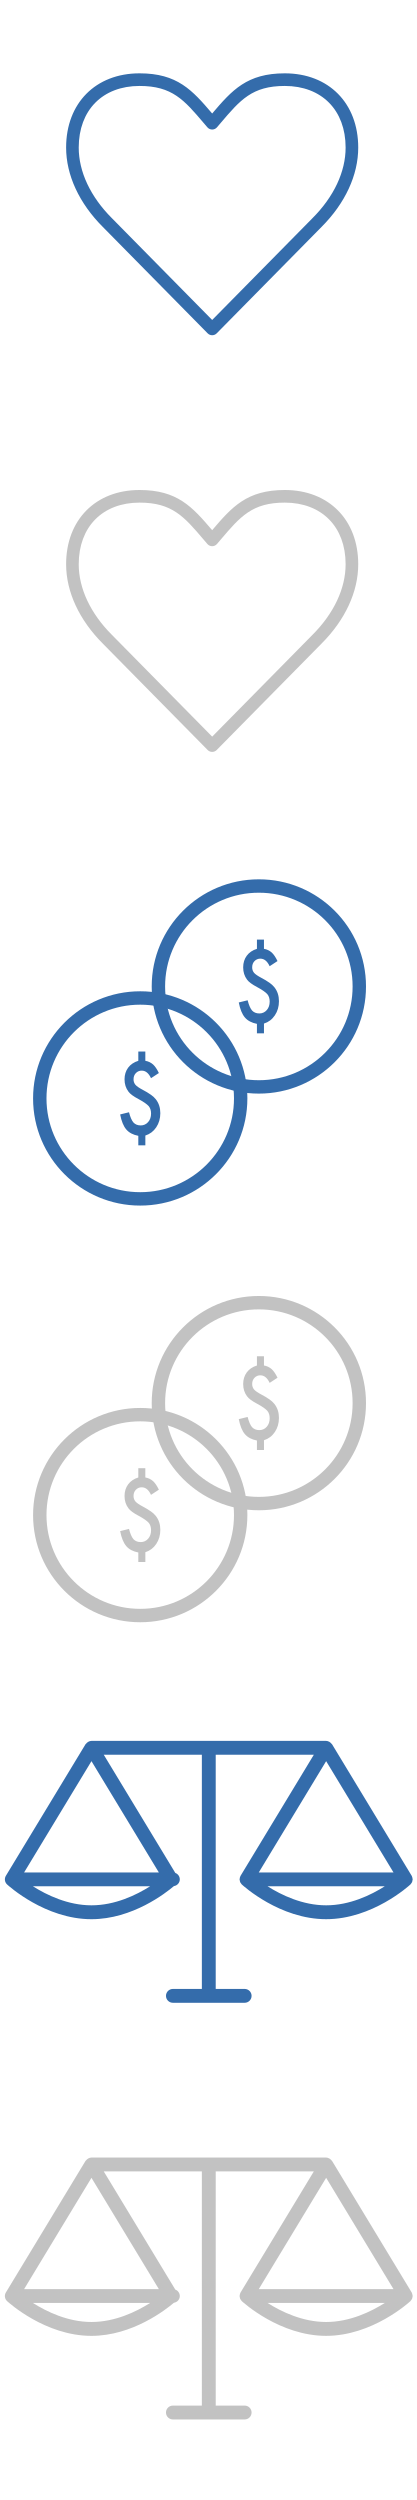
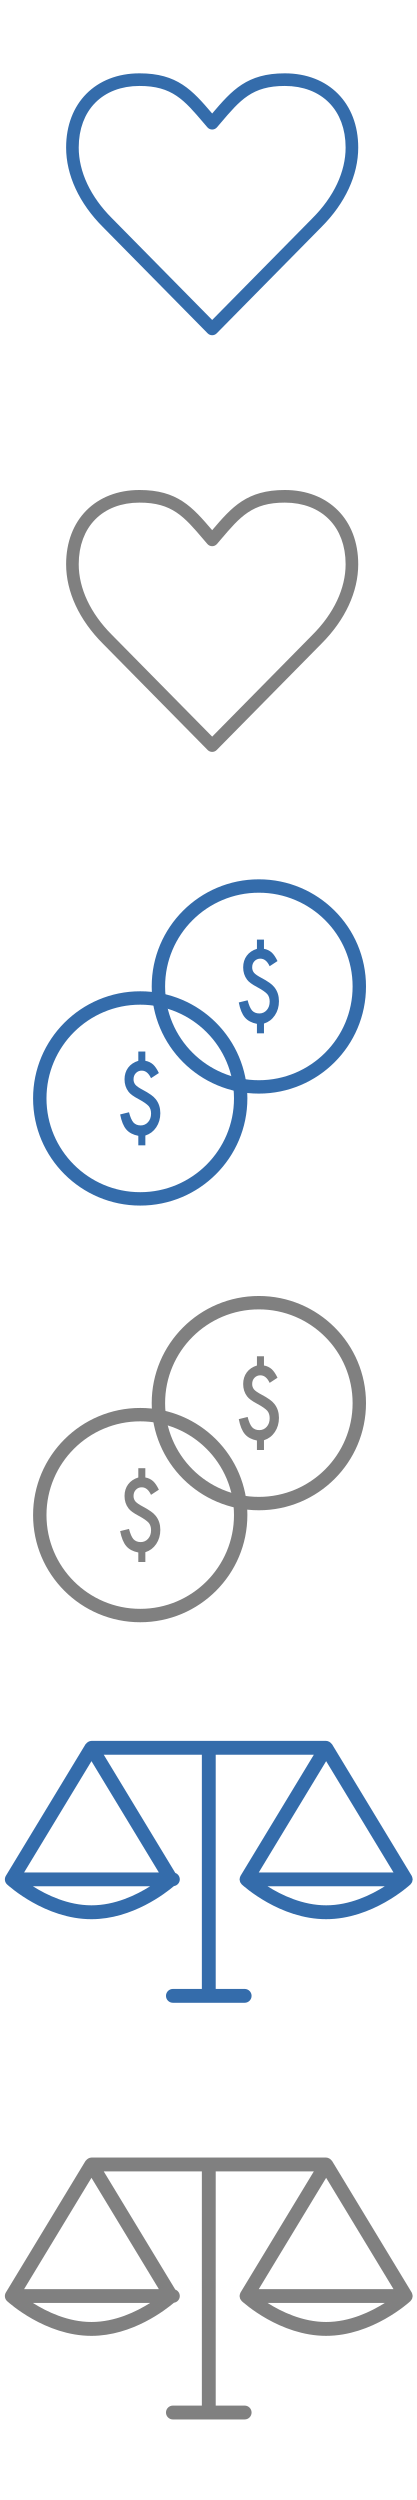
<svg xmlns="http://www.w3.org/2000/svg" width="35" height="210" viewBox="0 0 35 210">
  <svg width="35" viewBox="0 0 35 35" height="35" id="Heart-menu-active" y="0">
    <path d="m17.822 28.16a0.53 0.53 0 0 1 -0.377 -0.157l-8.804-8.936c-1.99-1.99-3.087-4.36-3.087-6.67 0-3.73 2.479-6.237 6.168-6.237 3.17 0 4.427 1.41 6.1 3.375 1.673-1.966 2.93-3.375 6.1-3.375 3.69 0 6.169 2.507 6.169 6.238 0 2.31-1.097 4.68-3.09 6.672l-8.801 8.933a0.53 0.53 0 0 1 -0.377 0.157zm-6.1-20.94c-3.103 0-5.109 2.032-5.109 5.178 0 2.027 0.988 4.13 2.78 5.923l8.43 8.556 8.427-8.553c1.795-1.795 2.782-3.899 2.782-5.926 0-3.146-2.006-5.178-5.11-5.178-2.74 0-3.736 1.171-5.387 3.112l-0.31 0.364a0.529 0.529 0 0 1 -0.804 0l-0.31-0.362c-1.65-1.942-2.648-3.114-5.39-3.114z" fill="#346cab" />
  </svg>
  <svg width="35" viewBox="0 0 35 35" height="35" id="Heart-menu-default" y="35">
-     <path d="m17.822 28.16a0.53 0.53 0 0 1 -0.377 -0.157l-8.804-8.936c-1.99-1.99-3.087-4.36-3.087-6.67 0-3.73 2.479-6.237 6.168-6.237 3.17 0 4.427 1.41 6.1 3.375 1.673-1.966 2.93-3.375 6.1-3.375 3.69 0 6.169 2.507 6.169 6.238 0 2.31-1.097 4.68-3.09 6.672l-8.801 8.933a0.53 0.53 0 0 1 -0.377 0.157zm-6.1-20.94c-3.103 0-5.109 2.032-5.109 5.178 0 2.027 0.988 4.13 2.78 5.923l8.43 8.556 8.427-8.553c1.795-1.795 2.782-3.899 2.782-5.926 0-3.146-2.006-5.178-5.11-5.178-2.74 0-3.736 1.171-5.387 3.112l-0.31 0.364a0.529 0.529 0 0 1 -0.804 0l-0.31-0.362c-1.65-1.942-2.648-3.114-5.39-3.114z" fill="#c2c2c2" />
+     <path d="m17.822 28.16a0.53 0.53 0 0 1 -0.377 -0.157l-8.804-8.936c-1.99-1.99-3.087-4.36-3.087-6.67 0-3.73 2.479-6.237 6.168-6.237 3.17 0 4.427 1.41 6.1 3.375 1.673-1.966 2.93-3.375 6.1-3.375 3.69 0 6.169 2.507 6.169 6.238 0 2.31-1.097 4.68-3.09 6.672l-8.801 8.933a0.53 0.53 0 0 1 -0.377 0.157zm-6.1-20.94c-3.103 0-5.109 2.032-5.109 5.178 0 2.027 0.988 4.13 2.78 5.923l8.43 8.556 8.427-8.553c1.795-1.795 2.782-3.899 2.782-5.926 0-3.146-2.006-5.178-5.11-5.178-2.74 0-3.736 1.171-5.387 3.112l-0.31 0.364a0.529 0.529 0 0 1 -0.804 0l-0.31-0.362c-1.65-1.942-2.648-3.114-5.39-3.114z" fill="#808080" />
  </svg>
  <svg width="35" viewBox="0 0 35 35" height="35" id="Money-menu-active" y="70">
    <g fill="#346cab">
      <path d="m22.174 16.8v-0.821c0.382-0.12 0.685-0.349 0.914-0.69 0.23-0.343 0.344-0.74 0.344-1.189 0-0.457-0.127-0.847-0.383-1.17a1.877 1.877 0 0 0 -0.401 -0.371 5.923 5.923 0 0 0 -0.677 -0.41c-0.315-0.166-0.526-0.311-0.63-0.433a0.696 0.696 0 0 1 -0.158 -0.468c0-0.206 0.065-0.378 0.196-0.515a0.654 0.654 0 0 1 0.494 -0.206c0.32 0 0.58 0.212 0.777 0.635l0.66-0.432c-0.154-0.323-0.316-0.562-0.484-0.718a1.292 1.292 0 0 0 -0.653 -0.31v-0.777h-0.59v0.777a1.775 1.775 0 0 0 -0.491 0.23 1.482 1.482 0 0 0 -0.588 0.793c-0.052 0.164-0.078 0.341-0.078 0.531 0 0.402 0.11 0.747 0.328 1.035 0.138 0.194 0.426 0.404 0.862 0.635 0.212 0.113 0.386 0.218 0.522 0.315 0.136 0.096 0.24 0.183 0.31 0.26 0.137 0.158 0.205 0.369 0.205 0.63 0 0.293-0.082 0.533-0.246 0.717a0.798 0.798 0 0 1 -0.622 0.282c-0.255 0-0.459-0.083-0.612-0.247-0.146-0.172-0.27-0.459-0.372-0.86l-0.744 0.184c0.11 0.568 0.281 0.989 0.514 1.261 0.232 0.272 0.57 0.451 1.011 0.536v0.796h0.592z" />
      <path d="m30.744 12.863a9 9 0 1 0 -18 0 9 9 0 0 0 18 0zm-16.875 0a7.875 7.875 0 1 1 15.75 0 7.875 7.875 0 0 1 -15.75 0z" />
    </g>
    <circle cy="21.901" cx="12.016" r="8.523" fill="rgba(255, 255, 255, 0)" />
    <g fill="#346cab">
      <path d="m12.21 26.206v-0.821c0.38-0.12 0.684-0.35 0.913-0.69 0.23-0.343 0.344-0.74 0.344-1.19 0-0.456-0.127-0.846-0.382-1.17a1.877 1.877 0 0 0 -0.402 -0.37 5.923 5.923 0 0 0 -0.677 -0.41c-0.315-0.166-0.526-0.312-0.63-0.433a0.696 0.696 0 0 1 -0.158 -0.468c0-0.206 0.065-0.378 0.196-0.515a0.654 0.654 0 0 1 0.494 -0.206c0.32 0 0.58 0.211 0.777 0.634l0.66-0.432c-0.154-0.323-0.316-0.561-0.484-0.717a1.292 1.292 0 0 0 -0.653 -0.31v-0.777h-0.59v0.777a1.775 1.775 0 0 0 -0.49 0.23 1.482 1.482 0 0 0 -0.59 0.793c-0.051 0.164-0.077 0.34-0.077 0.53 0 0.402 0.11 0.748 0.329 1.036 0.137 0.193 0.425 0.404 0.861 0.634 0.212 0.114 0.386 0.219 0.522 0.315 0.136 0.097 0.24 0.184 0.31 0.26 0.137 0.159 0.206 0.37 0.206 0.63 0 0.294-0.083 0.534-0.247 0.718a0.798 0.798 0 0 1 -0.622 0.281c-0.255 0-0.459-0.082-0.612-0.246-0.146-0.172-0.27-0.46-0.372-0.86l-0.744 0.184c0.11 0.568 0.281 0.989 0.514 1.26 0.232 0.273 0.57 0.452 1.012 0.536v0.797h0.591z" />
      <path d="m20.78 22.268a9 9 0 1 0 -18.001 0.001 9 9 0 0 0 18 0zm-16.875 0a7.875 7.875 0 1 1 15.75 0 7.875 7.875 0 0 1 -15.75 0z" />
    </g>
  </svg>
  <svg width="35" viewBox="0 0 35 35" height="35" id="Money-menu-default" y="105">
-     <g fill="#c2c2c2">
+     <g fill="#808080">
      <path d="m22.174 16.8v-0.821c0.382-0.12 0.685-0.349 0.914-0.69 0.23-0.343 0.344-0.74 0.344-1.189 0-0.457-0.127-0.847-0.383-1.17a1.877 1.877 0 0 0 -0.401 -0.371 5.923 5.923 0 0 0 -0.677 -0.41c-0.315-0.166-0.526-0.311-0.63-0.433a0.696 0.696 0 0 1 -0.158 -0.468c0-0.206 0.065-0.378 0.196-0.515a0.654 0.654 0 0 1 0.494 -0.206c0.32 0 0.58 0.212 0.777 0.635l0.66-0.432c-0.154-0.323-0.316-0.562-0.484-0.718a1.292 1.292 0 0 0 -0.653 -0.31v-0.777h-0.59v0.777a1.775 1.775 0 0 0 -0.491 0.23 1.482 1.482 0 0 0 -0.588 0.793c-0.052 0.164-0.078 0.341-0.078 0.531 0 0.402 0.11 0.747 0.328 1.035 0.138 0.194 0.426 0.404 0.862 0.635 0.212 0.113 0.386 0.218 0.522 0.315 0.136 0.096 0.24 0.183 0.31 0.26 0.137 0.158 0.205 0.369 0.205 0.63 0 0.293-0.082 0.533-0.246 0.717a0.798 0.798 0 0 1 -0.622 0.282c-0.255 0-0.459-0.083-0.612-0.247-0.146-0.172-0.27-0.459-0.372-0.86l-0.744 0.184c0.11 0.568 0.281 0.989 0.514 1.261 0.232 0.272 0.57 0.451 1.011 0.536v0.796h0.592z" />
      <path d="m30.744 12.863a9 9 0 1 0 -18 0 9 9 0 0 0 18 0zm-16.875 0a7.875 7.875 0 1 1 15.75 0 7.875 7.875 0 0 1 -15.75 0z" />
    </g>
    <circle cy="21.901" cx="12.016" r="8.523" fill="rgba(255, 255, 255, 0)" />
-     <g fill="#c2c2c2">
+     <g fill="#808080">
      <path d="m12.21 26.206v-0.821c0.38-0.12 0.684-0.35 0.913-0.69 0.23-0.343 0.344-0.74 0.344-1.19 0-0.456-0.127-0.846-0.382-1.17a1.877 1.877 0 0 0 -0.402 -0.37 5.923 5.923 0 0 0 -0.677 -0.41c-0.315-0.166-0.526-0.312-0.63-0.433a0.696 0.696 0 0 1 -0.158 -0.468c0-0.206 0.065-0.378 0.196-0.515a0.654 0.654 0 0 1 0.494 -0.206c0.32 0 0.58 0.211 0.777 0.634l0.66-0.432c-0.154-0.323-0.316-0.561-0.484-0.717a1.292 1.292 0 0 0 -0.653 -0.31v-0.777h-0.59v0.777a1.775 1.775 0 0 0 -0.49 0.23 1.482 1.482 0 0 0 -0.59 0.793c-0.051 0.164-0.077 0.34-0.077 0.53 0 0.402 0.11 0.748 0.329 1.036 0.137 0.193 0.425 0.404 0.861 0.634 0.212 0.114 0.386 0.219 0.522 0.315 0.136 0.097 0.24 0.184 0.31 0.26 0.137 0.159 0.206 0.37 0.206 0.63 0 0.294-0.083 0.534-0.247 0.718a0.798 0.798 0 0 1 -0.622 0.281c-0.255 0-0.459-0.082-0.612-0.246-0.146-0.172-0.27-0.46-0.372-0.86l-0.744 0.184c0.11 0.568 0.281 0.989 0.514 1.26 0.232 0.273 0.57 0.452 1.012 0.536v0.797h0.591z" />
      <path d="m20.78 22.268a9 9 0 1 0 -18.001 0.001 9 9 0 0 0 18 0zm-16.875 0a7.875 7.875 0 1 1 15.75 0 7.875 7.875 0 0 1 -15.75 0z" />
    </g>
  </svg>
  <svg width="35" viewBox="0 0 35 35" height="35" id="Scale-active" y="140">
    <path d="m16.956 6.233h-9.267a0.574 0.574 0 0 0 -0.281 0.082c-0.009 0.005-0.017 0.013-0.025 0.018a0.571 0.571 0 0 0 -0.15 0.137c-0.014 0.017-0.036 0.024-0.048 0.044l-6.691 11.052a0.582 0.582 0 0 0 0.103 0.73c0.13 0.116 3.206 2.917 7.084 2.917 3.447 0 6.257-2.21 6.93-2.782a0.574 0.574 0 0 0 0.492 -0.563 0.58 0.58 0 0 0 -0.377 -0.542l-6.012-9.93h8.242v19.674h-2.432a0.582 0.582 0 1 0 0 1.164h6.027a0.582 0.582 0 1 0 0 -1.164h-2.431v-19.673h8.243l-6.155 10.17c-0.01 0.014-0.012 0.027-0.019 0.043a0.582 0.582 0 0 0 -0.056 0.211c-0.002 0.018-0.01 0.031-0.01 0.047 0 0.013 0.007 0.023 0.008 0.035a0.595 0.595 0 0 0 0.026 0.135c0.008 0.025 0.013 0.05 0.022 0.073 0.019 0.04 0.047 0.078 0.078 0.114 0.014 0.019 0.025 0.04 0.045 0.058l0.008 0.012c0.128 0.117 3.205 2.917 7.084 2.917 3.877 0 6.954-2.8 7.082-2.917 0.002-0.003 0.004-0.008 0.009-0.012 0.019-0.017 0.028-0.04 0.045-0.058 0.028-0.036 0.059-0.074 0.077-0.114 0.012-0.023 0.018-0.048 0.024-0.074a0.554 0.554 0 0 0 0.025 -0.136c0.001-0.011 0.01-0.022 0.01-0.034 0-0.017-0.01-0.03-0.011-0.047a0.574 0.574 0 0 0 -0.025 -0.128c-0.008-0.03-0.02-0.058-0.031-0.084-0.007-0.015-0.009-0.027-0.017-0.04l-6.692-11.054c-0.013-0.02-0.034-0.026-0.046-0.043a0.563 0.563 0 0 0 -0.155 -0.14l-0.022-0.016a0.576 0.576 0 0 0 -0.284 -0.082h-9.263zm-9.273 1.704l5.66 9.348h-11.318zm19.713 0l5.658 9.348h-11.317zm-24.633 10.51h9.847c-1.16 0.736-2.94 1.6-4.927 1.6-1.977 0-3.758-0.864-4.92-1.6zm19.71 0h9.847c-1.157 0.736-2.94 1.6-4.924 1.6-1.978 0-3.762-0.864-4.923-1.6z" fill="#346cab" />
  </svg>
  <svg width="35" viewBox="0 0 35 35" height="35" id="Scale-menu-default" y="175">
-     <path d="m16.956 6.233h-9.267a0.574 0.574 0 0 0 -0.281 0.082c-0.009 0.005-0.017 0.013-0.025 0.018a0.571 0.571 0 0 0 -0.15 0.137c-0.014 0.017-0.036 0.024-0.048 0.044l-6.691 11.052a0.582 0.582 0 0 0 0.103 0.73c0.13 0.116 3.206 2.917 7.084 2.917 3.447 0 6.257-2.21 6.93-2.782a0.574 0.574 0 0 0 0.492 -0.563 0.58 0.58 0 0 0 -0.377 -0.542l-6.012-9.93h8.242v19.674h-2.432a0.582 0.582 0 1 0 0 1.164h6.027a0.582 0.582 0 1 0 0 -1.164h-2.431v-19.673h8.243l-6.155 10.17c-0.01 0.014-0.012 0.027-0.019 0.043a0.582 0.582 0 0 0 -0.056 0.211c-0.002 0.018-0.01 0.031-0.01 0.047 0 0.013 0.007 0.023 0.008 0.035a0.595 0.595 0 0 0 0.026 0.135c0.008 0.025 0.013 0.05 0.022 0.073 0.019 0.04 0.047 0.078 0.078 0.114 0.014 0.019 0.025 0.04 0.045 0.058l0.008 0.012c0.128 0.117 3.205 2.917 7.084 2.917 3.877 0 6.954-2.8 7.082-2.917 0.002-0.003 0.004-0.008 0.009-0.012 0.019-0.017 0.028-0.04 0.045-0.058 0.028-0.036 0.059-0.074 0.077-0.114 0.012-0.023 0.018-0.048 0.024-0.074a0.554 0.554 0 0 0 0.025 -0.136c0.001-0.011 0.01-0.022 0.01-0.034 0-0.017-0.01-0.03-0.011-0.047a0.574 0.574 0 0 0 -0.025 -0.128c-0.008-0.03-0.02-0.058-0.031-0.084-0.007-0.015-0.009-0.027-0.017-0.04l-6.692-11.054c-0.013-0.02-0.034-0.026-0.046-0.043a0.563 0.563 0 0 0 -0.155 -0.14l-0.022-0.016a0.576 0.576 0 0 0 -0.284 -0.082h-9.263zm-9.273 1.704l5.66 9.348h-11.318zm19.713 0l5.658 9.348h-11.317zm-24.633 10.51h9.847c-1.16 0.736-2.94 1.6-4.927 1.6-1.977 0-3.758-0.864-4.92-1.6zm19.71 0h9.847c-1.157 0.736-2.94 1.6-4.924 1.6-1.978 0-3.762-0.864-4.923-1.6z" fill="#c2c2c2" />
+     <path d="m16.956 6.233h-9.267a0.574 0.574 0 0 0 -0.281 0.082c-0.009 0.005-0.017 0.013-0.025 0.018a0.571 0.571 0 0 0 -0.15 0.137c-0.014 0.017-0.036 0.024-0.048 0.044l-6.691 11.052a0.582 0.582 0 0 0 0.103 0.73c0.13 0.116 3.206 2.917 7.084 2.917 3.447 0 6.257-2.21 6.93-2.782a0.574 0.574 0 0 0 0.492 -0.563 0.58 0.58 0 0 0 -0.377 -0.542l-6.012-9.93h8.242v19.674h-2.432a0.582 0.582 0 1 0 0 1.164h6.027a0.582 0.582 0 1 0 0 -1.164h-2.431v-19.673h8.243l-6.155 10.17c-0.01 0.014-0.012 0.027-0.019 0.043a0.582 0.582 0 0 0 -0.056 0.211c-0.002 0.018-0.01 0.031-0.01 0.047 0 0.013 0.007 0.023 0.008 0.035a0.595 0.595 0 0 0 0.026 0.135c0.008 0.025 0.013 0.05 0.022 0.073 0.019 0.04 0.047 0.078 0.078 0.114 0.014 0.019 0.025 0.04 0.045 0.058l0.008 0.012c0.128 0.117 3.205 2.917 7.084 2.917 3.877 0 6.954-2.8 7.082-2.917 0.002-0.003 0.004-0.008 0.009-0.012 0.019-0.017 0.028-0.04 0.045-0.058 0.028-0.036 0.059-0.074 0.077-0.114 0.012-0.023 0.018-0.048 0.024-0.074a0.554 0.554 0 0 0 0.025 -0.136c0.001-0.011 0.01-0.022 0.01-0.034 0-0.017-0.01-0.03-0.011-0.047a0.574 0.574 0 0 0 -0.025 -0.128c-0.008-0.03-0.02-0.058-0.031-0.084-0.007-0.015-0.009-0.027-0.017-0.04l-6.692-11.054c-0.013-0.02-0.034-0.026-0.046-0.043a0.563 0.563 0 0 0 -0.155 -0.14l-0.022-0.016a0.576 0.576 0 0 0 -0.284 -0.082h-9.263zm-9.273 1.704l5.66 9.348h-11.318zm19.713 0l5.658 9.348h-11.317zm-24.633 10.51h9.847c-1.16 0.736-2.94 1.6-4.927 1.6-1.977 0-3.758-0.864-4.92-1.6zm19.71 0h9.847c-1.157 0.736-2.94 1.6-4.924 1.6-1.978 0-3.762-0.864-4.923-1.6z" fill="#808080" />
  </svg>
</svg>
